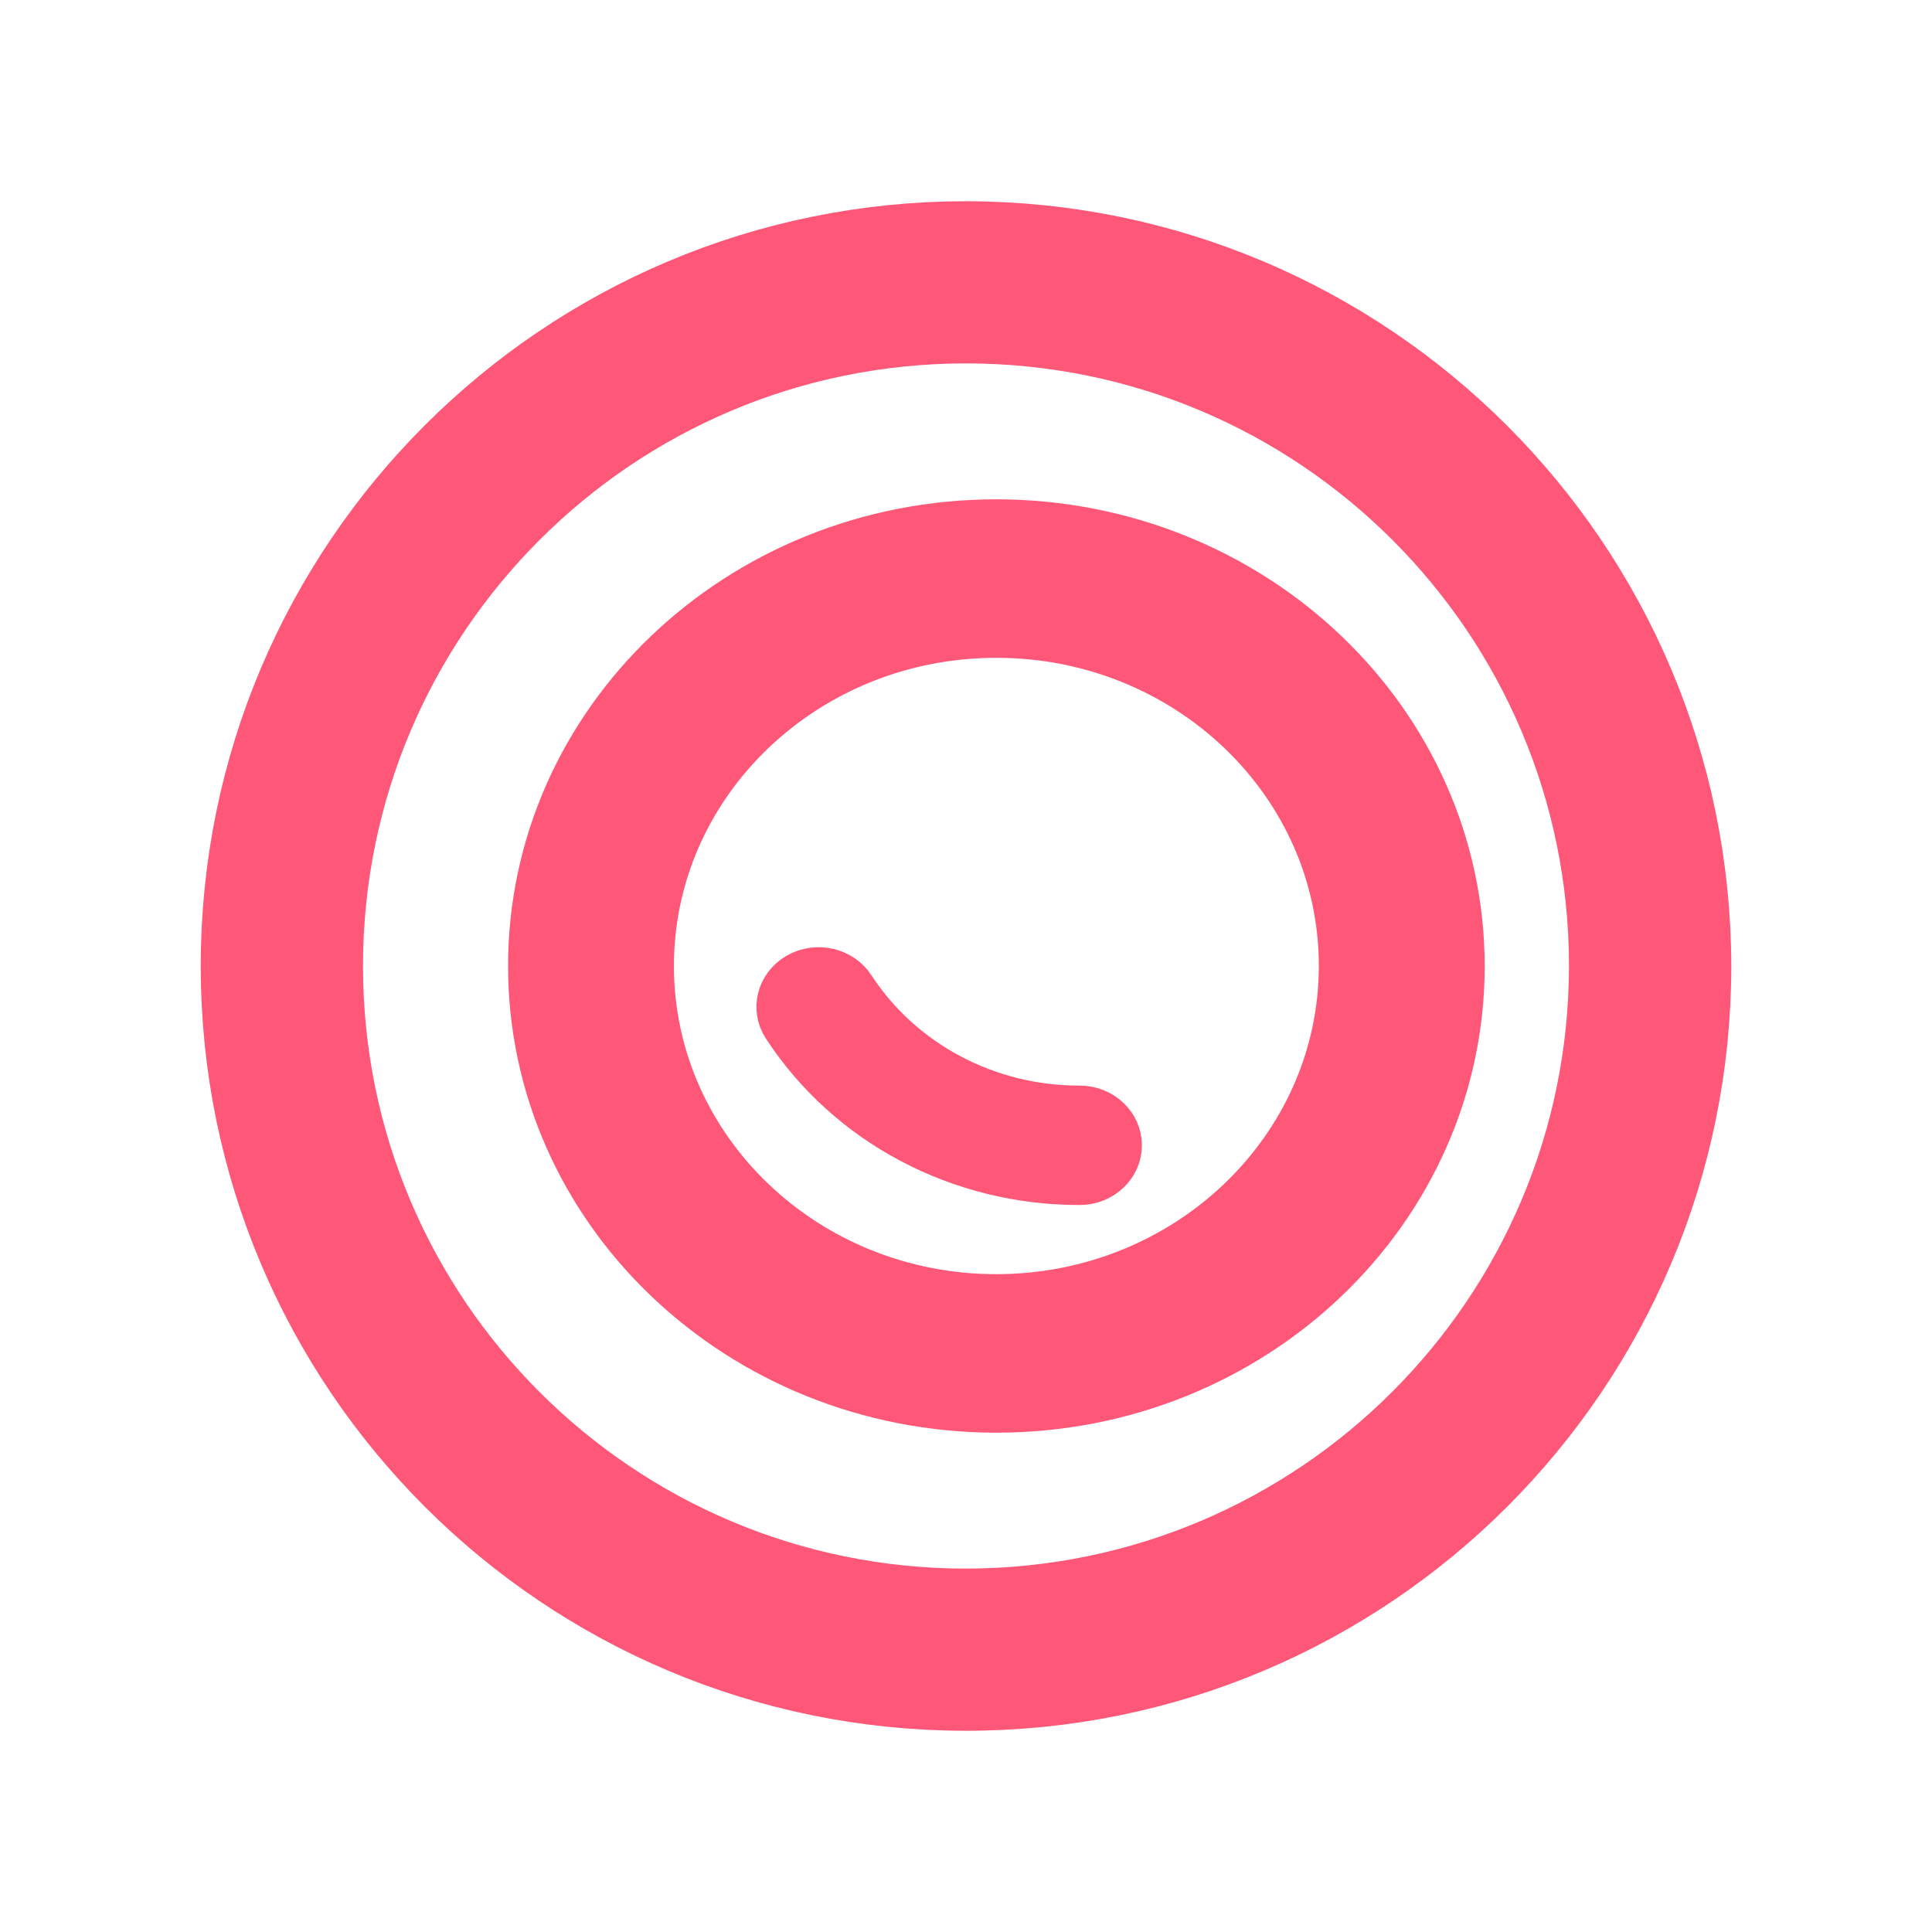
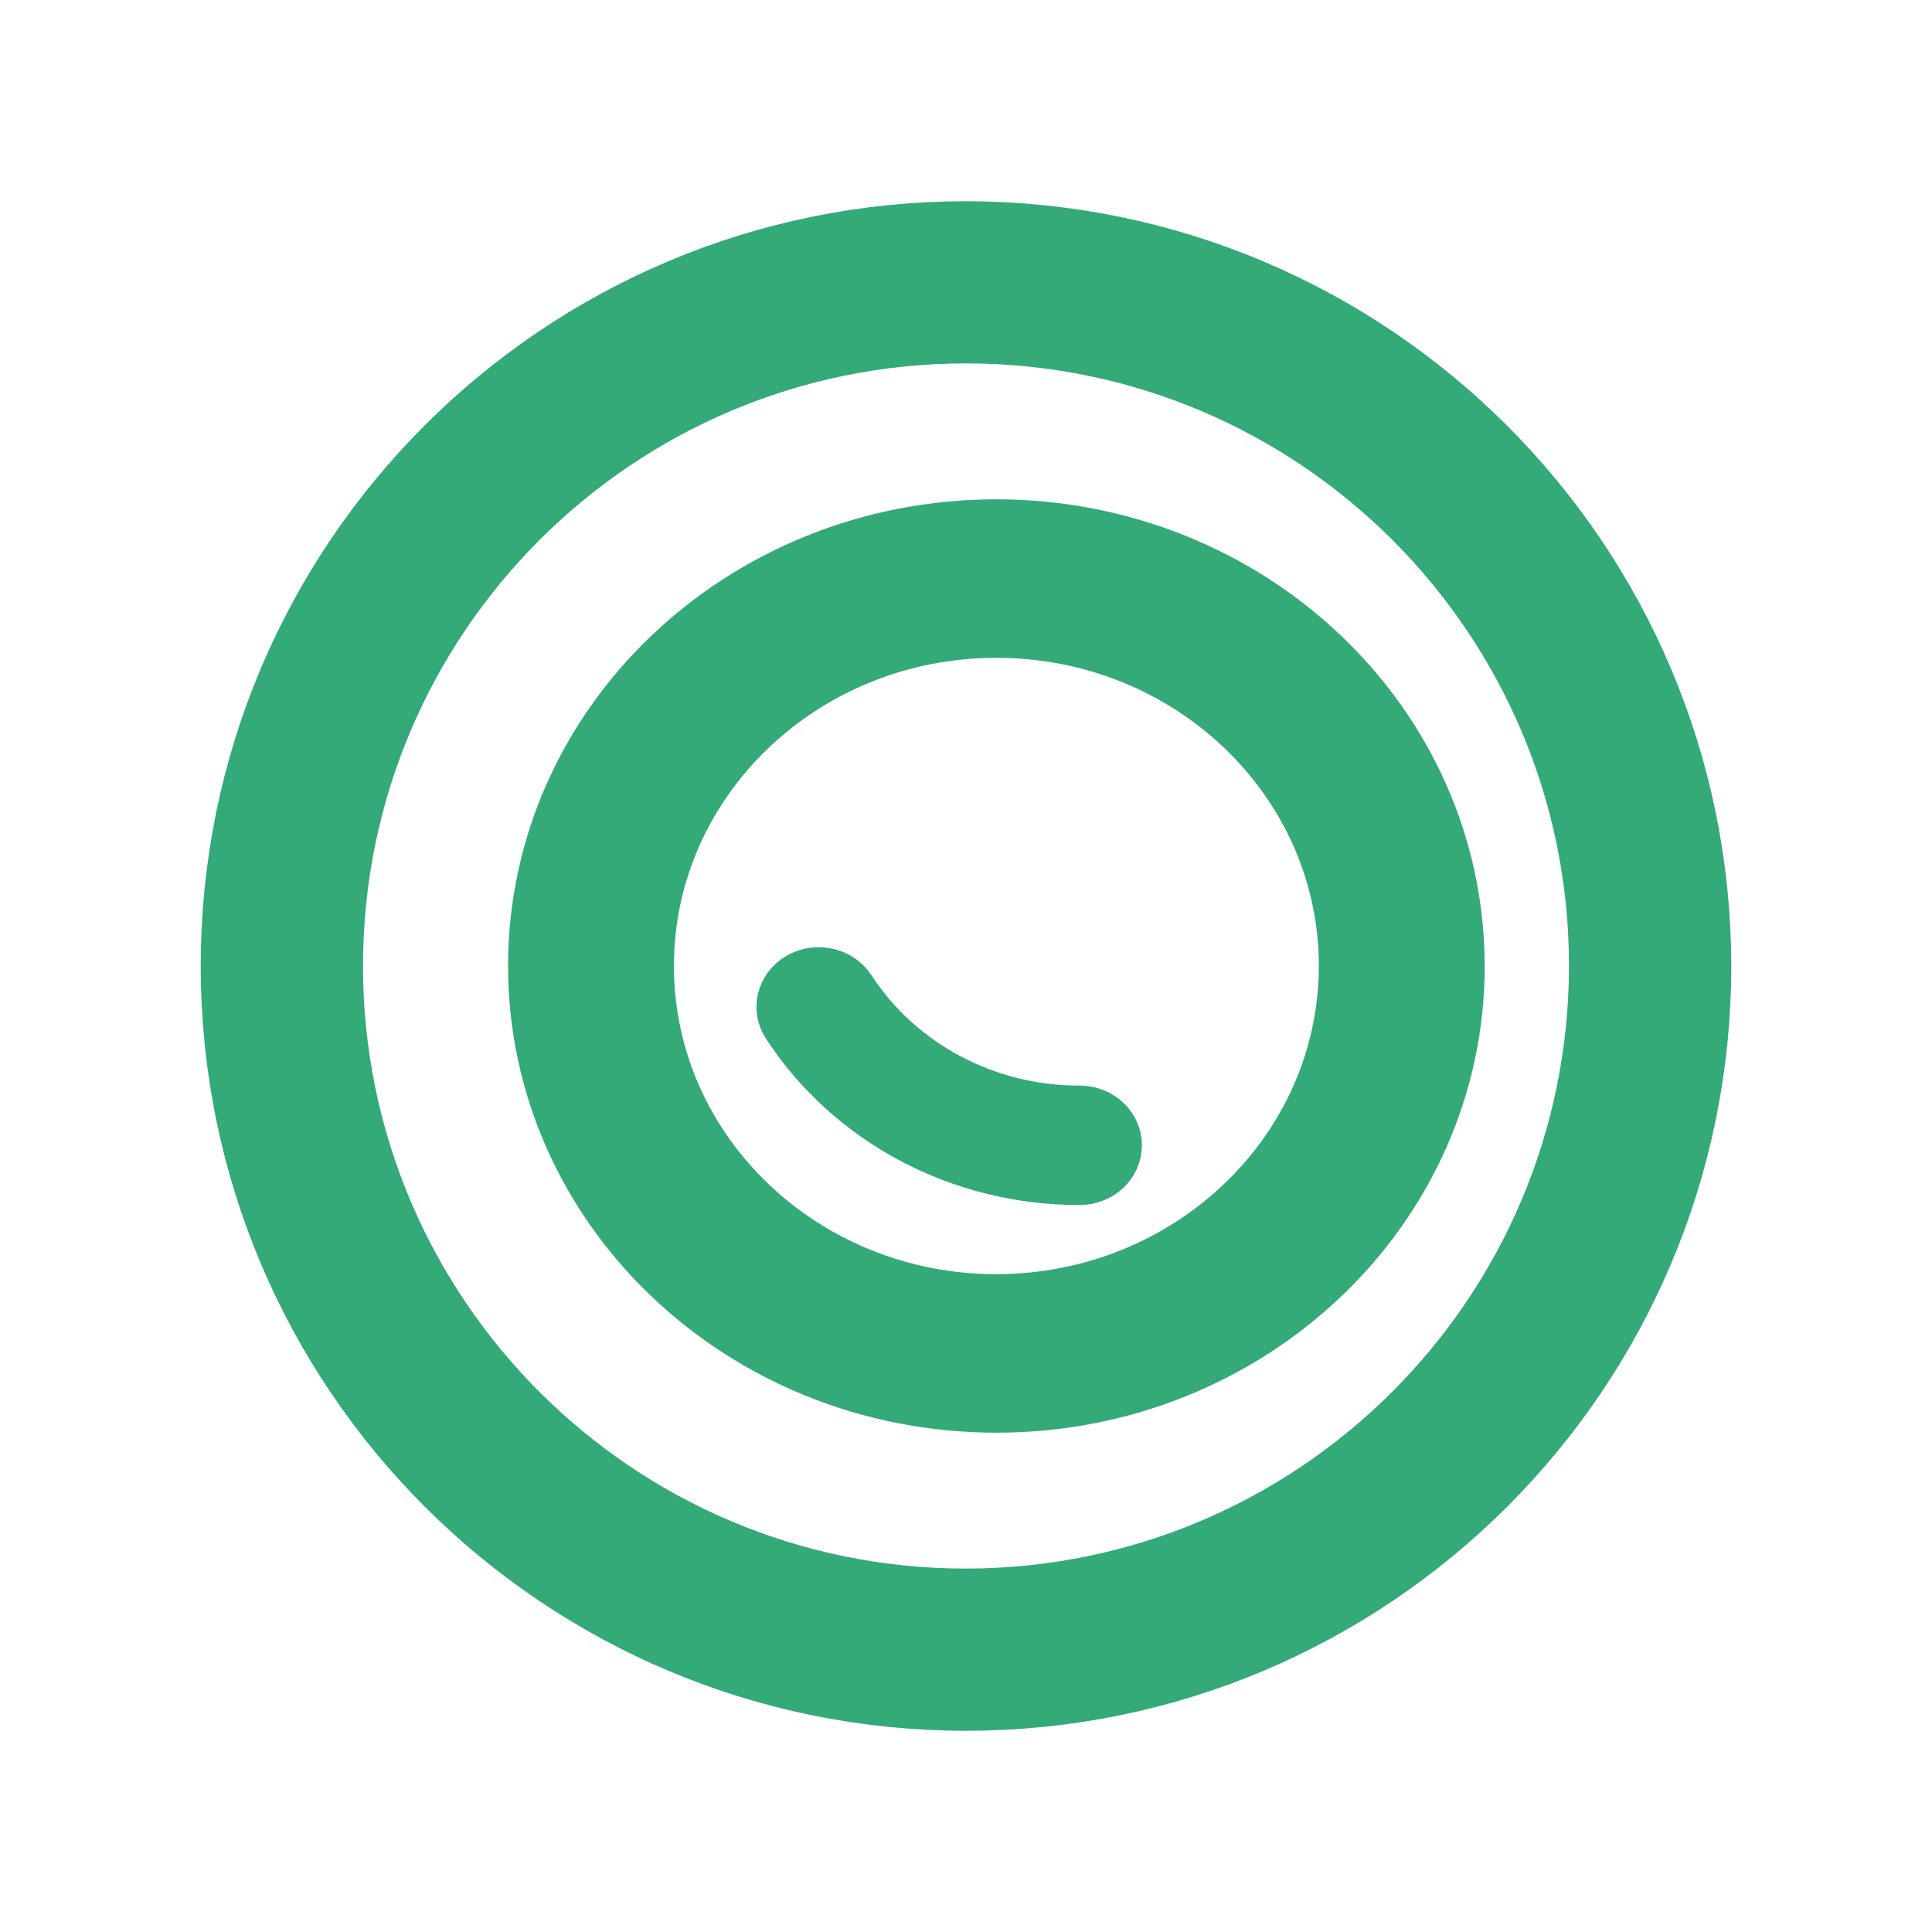
<svg xmlns="http://www.w3.org/2000/svg" version="1.1" id="Capa_1" x="0px" y="0px" viewBox="0 0 512 512" style="enable-background:new 0 0 512 512;" xml:space="preserve" width="512px" height="512px">
  <defs id="defs65" />
  <g id="g859" transform="matrix(0.8137088,0,0,0.8137006,47.69055,47.69266)" style="stroke-width:1.229">
-     <g transform="matrix(0.8984277,0,0,0.8978442,26.0025,26.15188)" id="g6" style="stroke:#ff5777;stroke-width:27.367;stroke-miterlimit:4;stroke-dasharray:none;stroke-opacity:1">
-       <g id="g4" style="stroke:#ff5777;stroke-width:27.367;stroke-miterlimit:4;stroke-dasharray:none;stroke-opacity:1">
-         <path id="path2" d="M 256,0 C 114.615,0 0,114.615 0,256 0,397.385 114.615,512 256,512 397.385,512 512,397.385 512,256 511.841,114.681 397.319,0.159 256,0 Z m 0,496 C 123.452,496 16,388.548 16,256 16,123.452 123.452,16 256,16 388.548,16 496,123.452 496,256 495.85,388.486 388.486,495.85 256,496 Z" style="fill:#ff5777;fill-opacity:1;stroke:#ff5777;stroke-width:42.829;stroke-miterlimit:4;stroke-dasharray:none;stroke-opacity:1" />
+     <g transform="matrix(0.8984277,0,0,0.8978442,26.0025,26.15188)" id="g6" style="stroke:#33aa77;stroke-width:27.367;stroke-miterlimit:4;stroke-dasharray:none;stroke-opacity:1">
+       <g id="g4" style="stroke:#33aa77;stroke-width:27.367;stroke-miterlimit:4;stroke-dasharray:none;stroke-opacity:1">
+         <path id="path2" d="M 256,0 C 114.615,0 0,114.615 0,256 0,397.385 114.615,512 256,512 397.385,512 512,397.385 512,256 511.841,114.681 397.319,0.159 256,0 Z m 0,496 C 123.452,496 16,388.548 16,256 16,123.452 123.452,16 256,16 388.548,16 496,123.452 496,256 495.85,388.486 388.486,495.85 256,496 Z" style="fill:#33aa77;fill-opacity:1;stroke:#33aa77;stroke-width:42.829;stroke-miterlimit:4;stroke-dasharray:none;stroke-opacity:1" />
      </g>
    </g>
-     <g transform="matrix(0.9168501,0,0,0.8762583,31.18247,31.67789)" id="g18" style="fill:#ff5777;fill-opacity:1;stroke:#ff5777;stroke-width:42.915;stroke-miterlimit:4;stroke-dasharray:none;stroke-opacity:1">
-       <g id="g16" style="fill:#ff5777;fill-opacity:1;stroke:#ff5777;stroke-width:42.915;stroke-miterlimit:4;stroke-dasharray:none;stroke-opacity:1">
-         <path id="path14" d="m 256,104 c -83.947,0 -152,68.053 -152,152 0,83.947 68.053,152 152,152 83.947,0 152,-68.053 152,-152 -0.093,-83.909 -68.091,-151.907 -152,-152 z m 0,288 c -75.111,0 -136,-60.889 -136,-136 0,-75.111 60.889,-136 136,-136 75.111,0 136,60.889 136,136 -0.084,75.076 -60.924,135.916 -136,136 z" style="fill:#ff5777;fill-opacity:1;stroke:#ff5777;stroke-width:42.915;stroke-miterlimit:4;stroke-dasharray:none;stroke-opacity:1" />
+     <g transform="matrix(0.9168501,0,0,0.8762583,31.18247,31.67789)" id="g18" style="fill:#33aa77;fill-opacity:1;stroke:#33aa77;stroke-width:42.915;stroke-miterlimit:4;stroke-dasharray:none;stroke-opacity:1">
+       <g id="g16" style="fill:#33aa77;fill-opacity:1;stroke:#33aa77;stroke-width:42.915;stroke-miterlimit:4;stroke-dasharray:none;stroke-opacity:1">
+         <path id="path14" d="m 256,104 c -83.947,0 -152,68.053 -152,152 0,83.947 68.053,152 152,152 83.947,0 152,-68.053 152,-152 -0.093,-83.909 -68.091,-151.907 -152,-152 z m 0,288 c -75.111,0 -136,-60.889 -136,-136 0,-75.111 60.889,-136 136,-136 75.111,0 136,60.889 136,136 -0.084,75.076 -60.924,135.916 -136,136 z" style="fill:#33aa77;fill-opacity:1;stroke:#33aa77;stroke-width:42.915;stroke-miterlimit:4;stroke-dasharray:none;stroke-opacity:1" />
      </g>
    </g>
-     <g transform="matrix(0.9650455,0,0,0.9259253,45.97016,-18.93702)" id="g30" style="stroke:#ff5777;stroke-width:26.002;stroke-linecap:round;stroke-miterlimit:4;stroke-dasharray:none;stroke-opacity:1">
-       <g id="g28" style="stroke:#ff5777;stroke-width:26.002;stroke-linecap:round;stroke-miterlimit:4;stroke-dasharray:none;stroke-opacity:1">
-         <path id="path26" d="m 256,352 c -33.012,0.081 -63.73,-16.873 -81.256,-44.848 -2.303,-3.771 -7.226,-4.961 -10.997,-2.659 -3.771,2.302 -4.961,7.226 -2.659,10.997 0.039,0.064 0.079,0.127 0.12,0.19 20.444,32.638 56.28,52.417 94.792,52.32 4.418,0 8,-3.582 8,-8 0,-4.418 -3.582,-8 -8,-8 z" style="fill:#ff5777;stroke:#ff5777;stroke-width:26.002;stroke-linecap:round;stroke-miterlimit:4;stroke-dasharray:none;stroke-opacity:1" />
+     <g transform="matrix(0.9650455,0,0,0.9259253,45.97016,-18.93702)" id="g30" style="stroke:#33aa77;stroke-width:26.002;stroke-linecap:round;stroke-miterlimit:4;stroke-dasharray:none;stroke-opacity:1">
+       <g id="g28" style="stroke:#33aa77;stroke-width:26.002;stroke-linecap:round;stroke-miterlimit:4;stroke-dasharray:none;stroke-opacity:1">
+         <path id="path26" d="m 256,352 c -33.012,0.081 -63.73,-16.873 -81.256,-44.848 -2.303,-3.771 -7.226,-4.961 -10.997,-2.659 -3.771,2.302 -4.961,7.226 -2.659,10.997 0.039,0.064 0.079,0.127 0.12,0.19 20.444,32.638 56.28,52.417 94.792,52.32 4.418,0 8,-3.582 8,-8 0,-4.418 -3.582,-8 -8,-8 z" style="fill:#33aa77;stroke:#33aa77;stroke-width:26.002;stroke-linecap:round;stroke-miterlimit:4;stroke-dasharray:none;stroke-opacity:1" />
      </g>
    </g>
    <g id="g32" style="stroke-width:1.229" />
    <g id="g34" style="stroke-width:1.229" />
    <g id="g36" style="stroke-width:1.229" />
    <g id="g38" style="stroke-width:1.229" />
    <g id="g40" style="stroke-width:1.229" />
    <g id="g42" style="stroke-width:1.229" />
    <g id="g44" style="stroke-width:1.229" />
    <g id="g46" style="stroke-width:1.229" />
    <g id="g48" style="stroke-width:1.229" />
    <g id="g50" style="stroke-width:1.229" />
    <g id="g52" style="stroke-width:1.229" />
    <g id="g54" style="stroke-width:1.229" />
    <g id="g56" style="stroke-width:1.229" />
    <g id="g58" style="stroke-width:1.229" />
    <g id="g60" style="stroke-width:1.229" />
  </g>
</svg>
